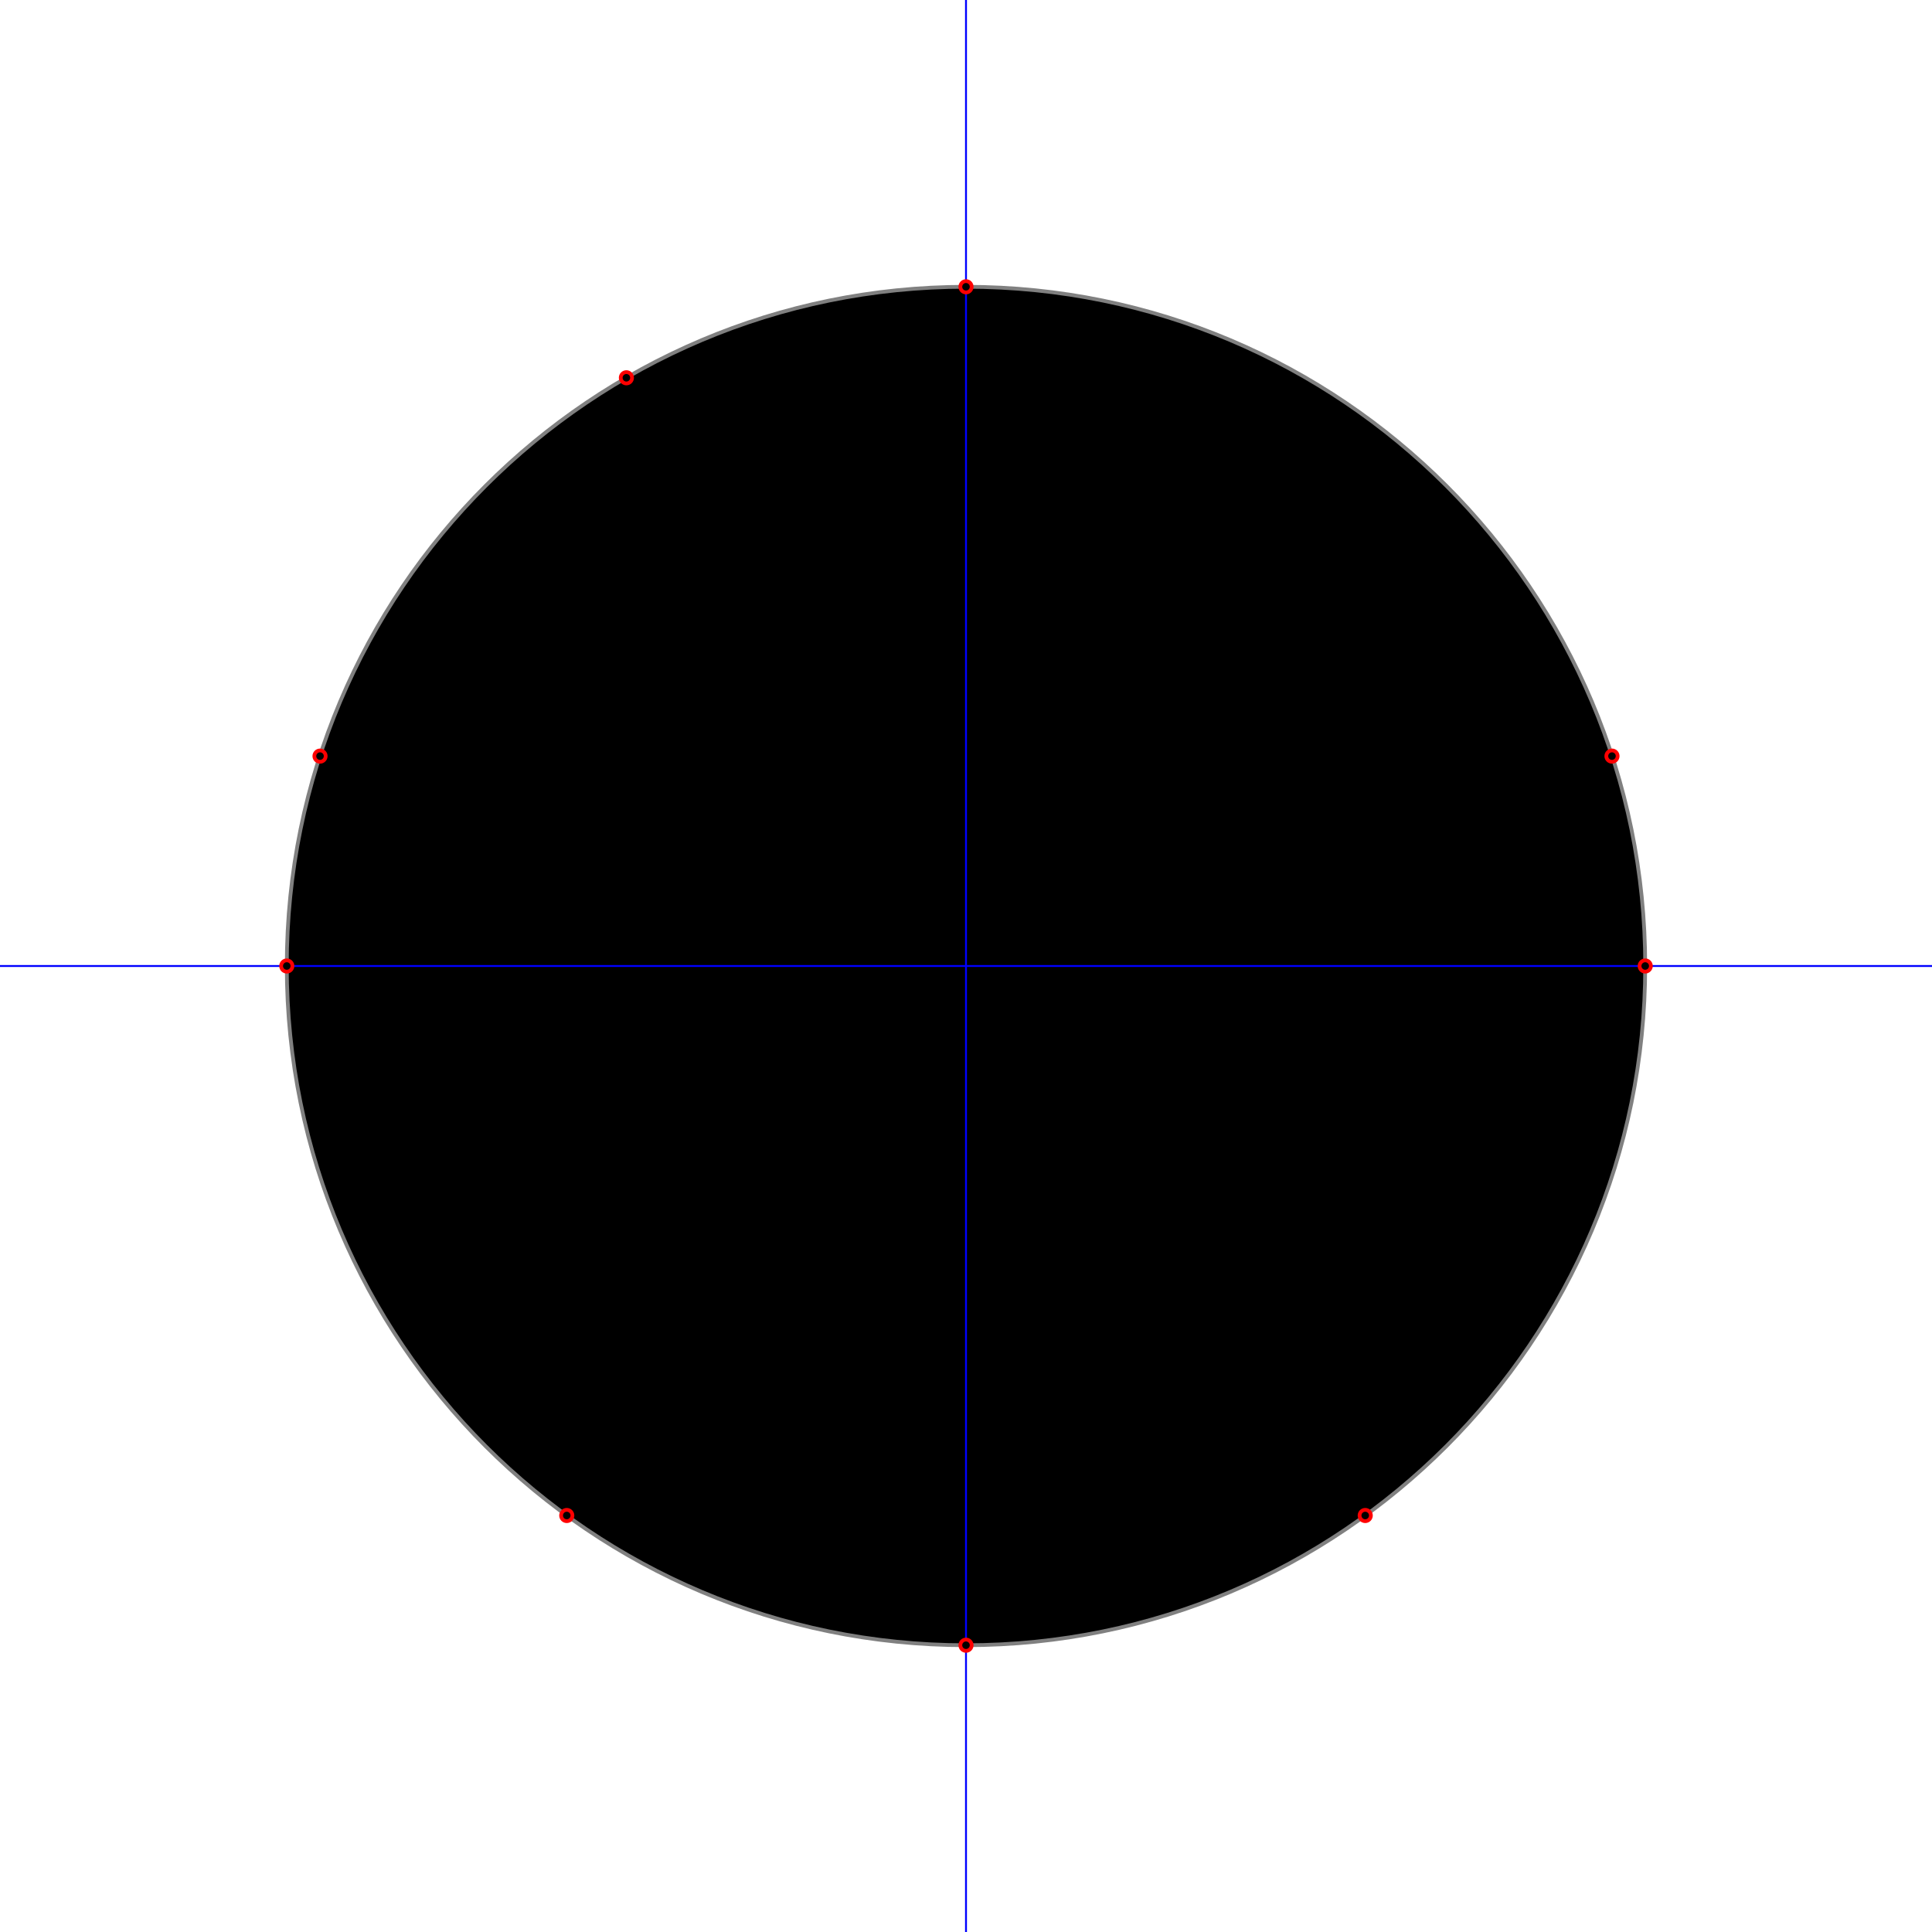
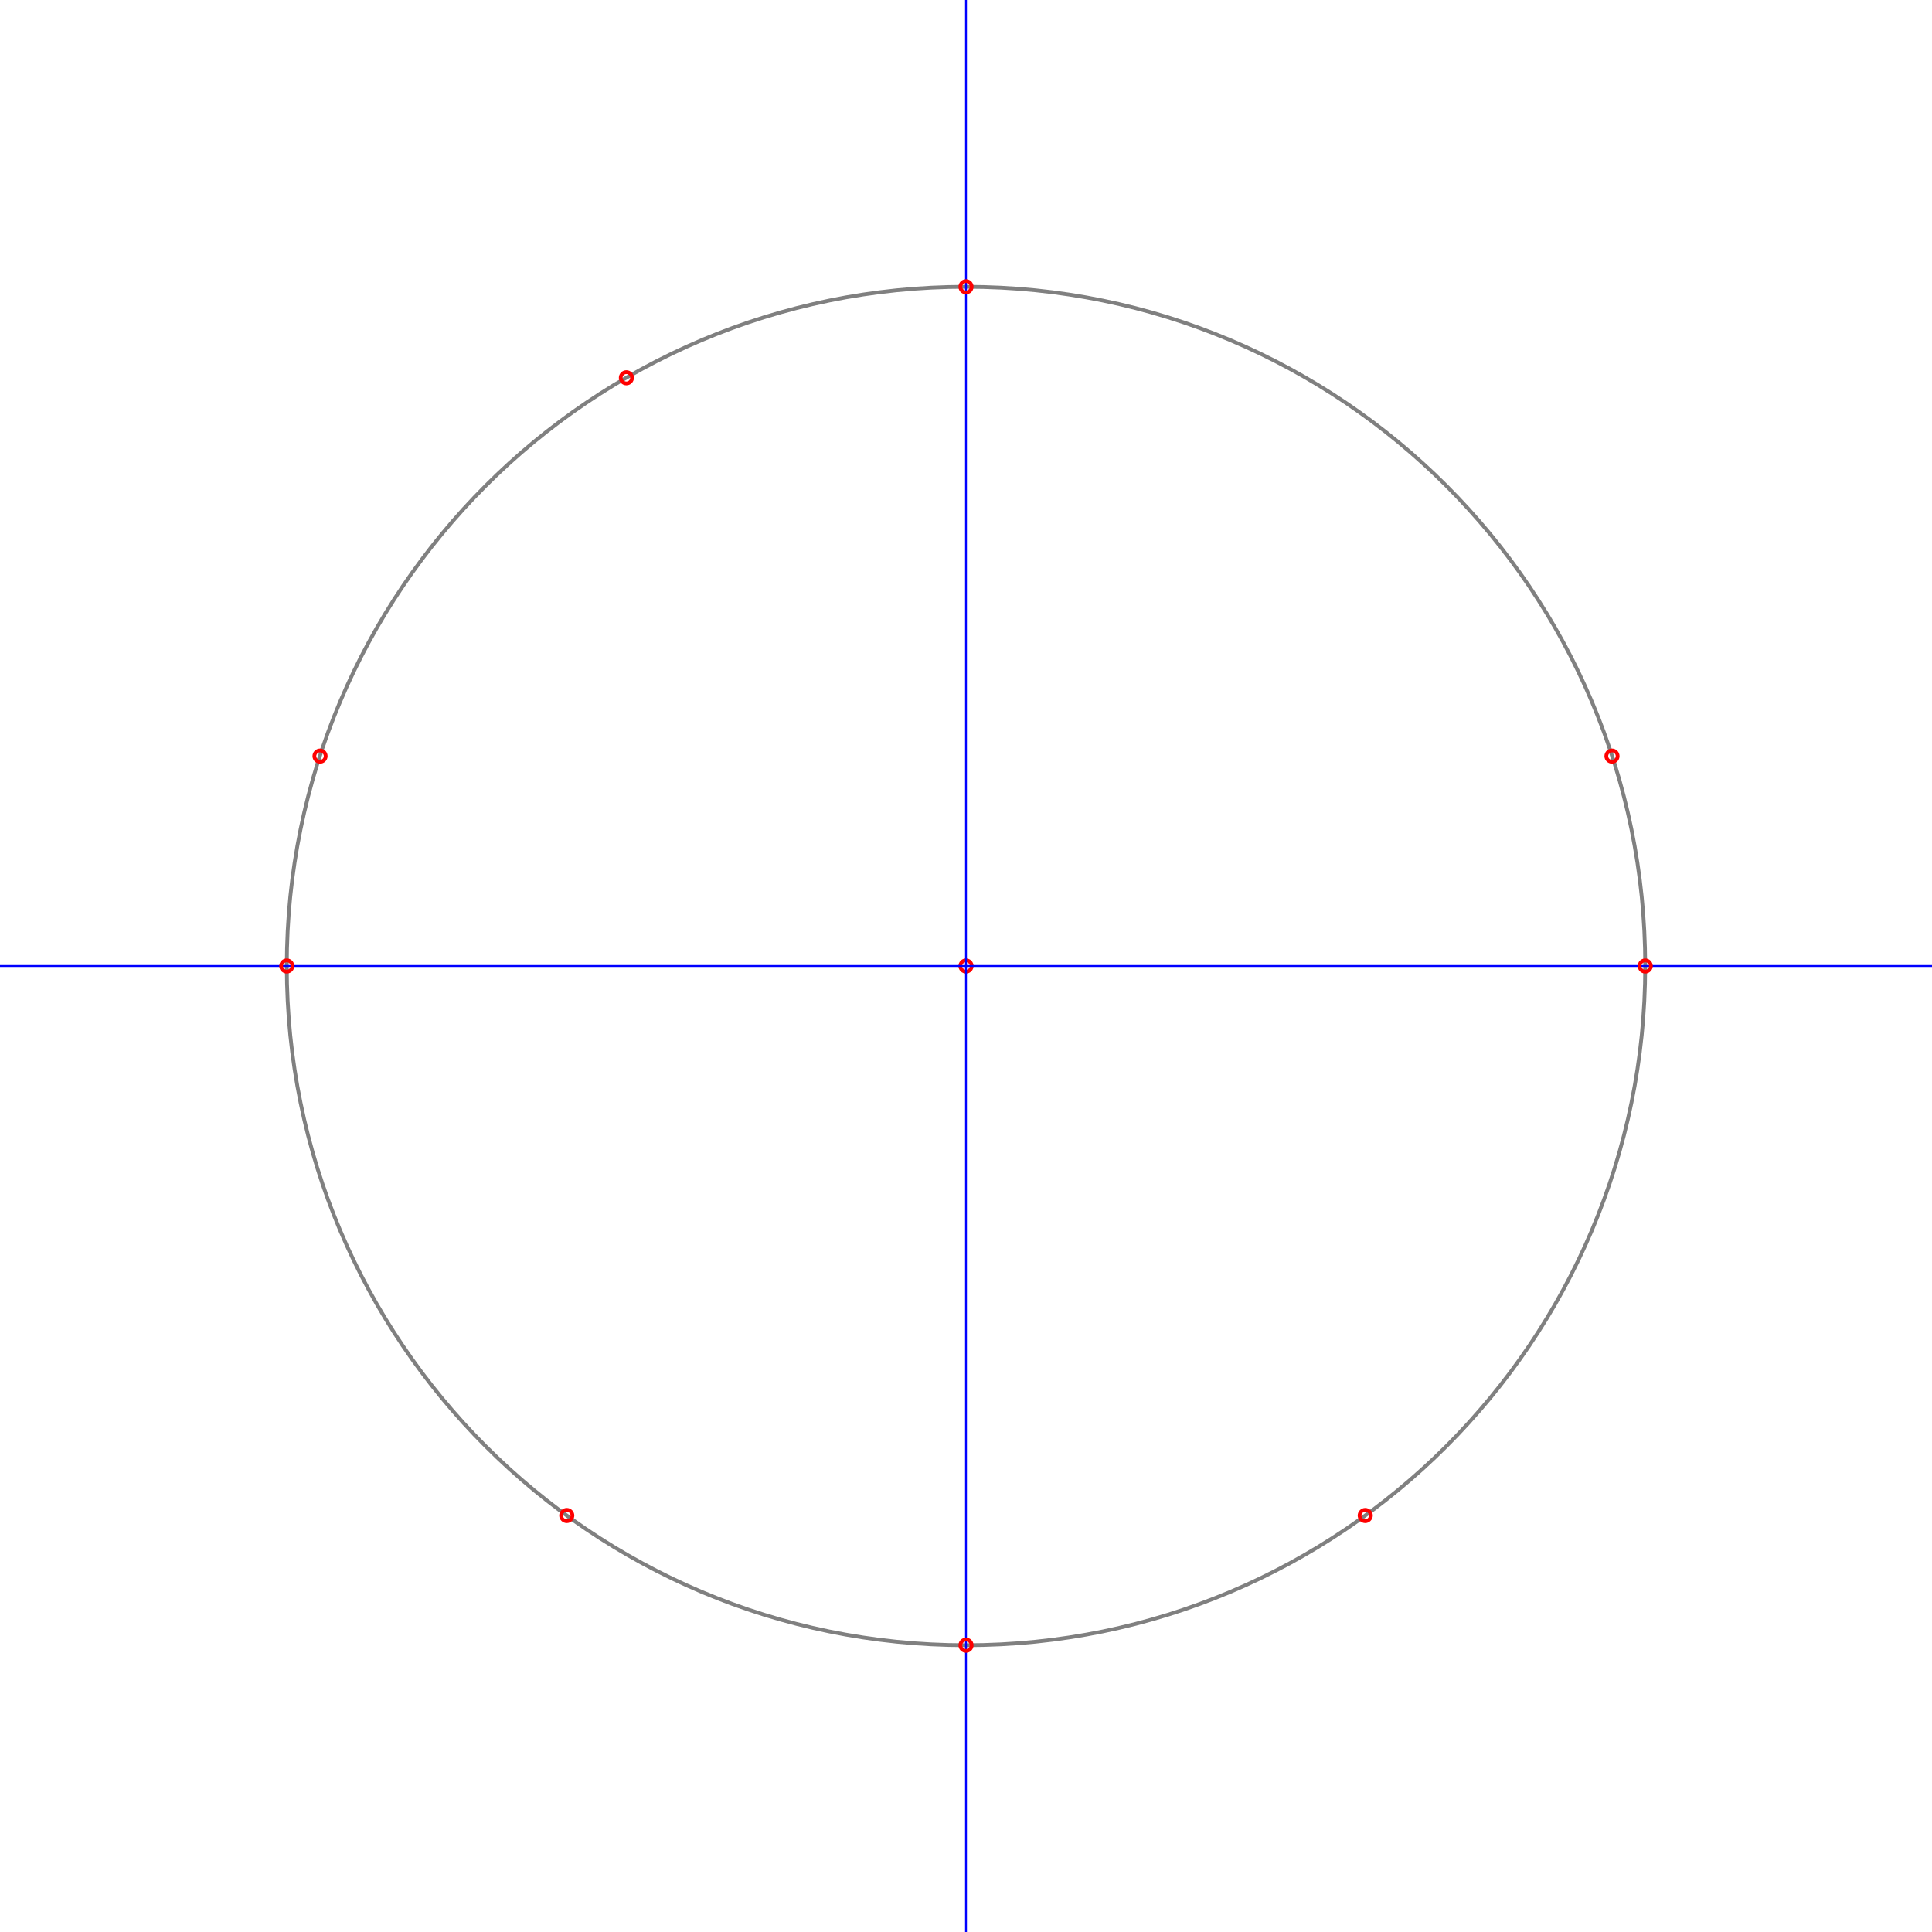
<svg xmlns="http://www.w3.org/2000/svg" width="1024" height="1024" desc="Created by KTab" version="1.2">
-   <circle cx="512.0" cy="512.0" r="3" stroke="red" stroke-width="2" />
-   <circle cx="512.0" cy="512.0" r="360" stroke="gray" stroke-width="2" stroke-dashoffset="0.0" stroke-dasharray="2261.947,0.0" />
+   <circle cx="512.0" cy="512.0" r="3" fill="transparent" stroke="red" stroke-width="2" />
+   <circle cx="512.0" cy="512.0" r="360" fill="transparent" stroke="gray" stroke-width="2" stroke-dashoffset="0.0" stroke-dasharray="2261.947,0.0" />
  <path d="M 512.0 0.0 L 512.0 1024.0" stroke="blue" stroke-width="1" />
-   <circle cx="512.0" cy="152.0" r="3" stroke="red" stroke-width="2" />
-   <circle cx="512.0" cy="872.0" r="3" stroke="red" stroke-width="2" />
+   <circle cx="512.0" cy="152.0" r="3" fill="transparent" stroke="red" stroke-width="2" />
+   <circle cx="512.0" cy="872.0" r="3" fill="transparent" stroke="red" stroke-width="2" />
  <path d="M 1024.0 512.0 L 0.0 512.0" stroke="blue" stroke-width="1" />
-   <circle cx="152.0" cy="512.0" r="3" stroke="red" stroke-width="2" />
-   <circle cx="872.0" cy="512.0" r="3" stroke="red" stroke-width="2" />
-   <circle cx="332.0" cy="200.231" r="3" stroke="red" stroke-width="2" />
-   <circle cx="169.62" cy="400.754" r="3" stroke="red" stroke-width="2" />
-   <circle cx="854.38" cy="400.754" r="3" stroke="red" stroke-width="2" />
-   <circle cx="300.397" cy="803.246" r="3" stroke="red" stroke-width="2" />
-   <circle cx="723.603" cy="803.246" r="3" stroke="red" stroke-width="2" />
+   <circle cx="152.0" cy="512.0" r="3" fill="transparent" stroke="red" stroke-width="2" />
+   <circle cx="872.0" cy="512.0" r="3" fill="transparent" stroke="red" stroke-width="2" />
+   <circle cx="332.0" cy="200.231" r="3" fill="transparent" stroke="red" stroke-width="2" />
+   <circle cx="169.62" cy="400.754" r="3" fill="transparent" stroke="red" stroke-width="2" />
+   <circle cx="854.38" cy="400.754" r="3" fill="transparent" stroke="red" stroke-width="2" />
+   <circle cx="300.397" cy="803.246" r="3" fill="transparent" stroke="red" stroke-width="2" />
+   <circle cx="723.603" cy="803.246" r="3" fill="transparent" stroke="red" stroke-width="2" />
</svg>
